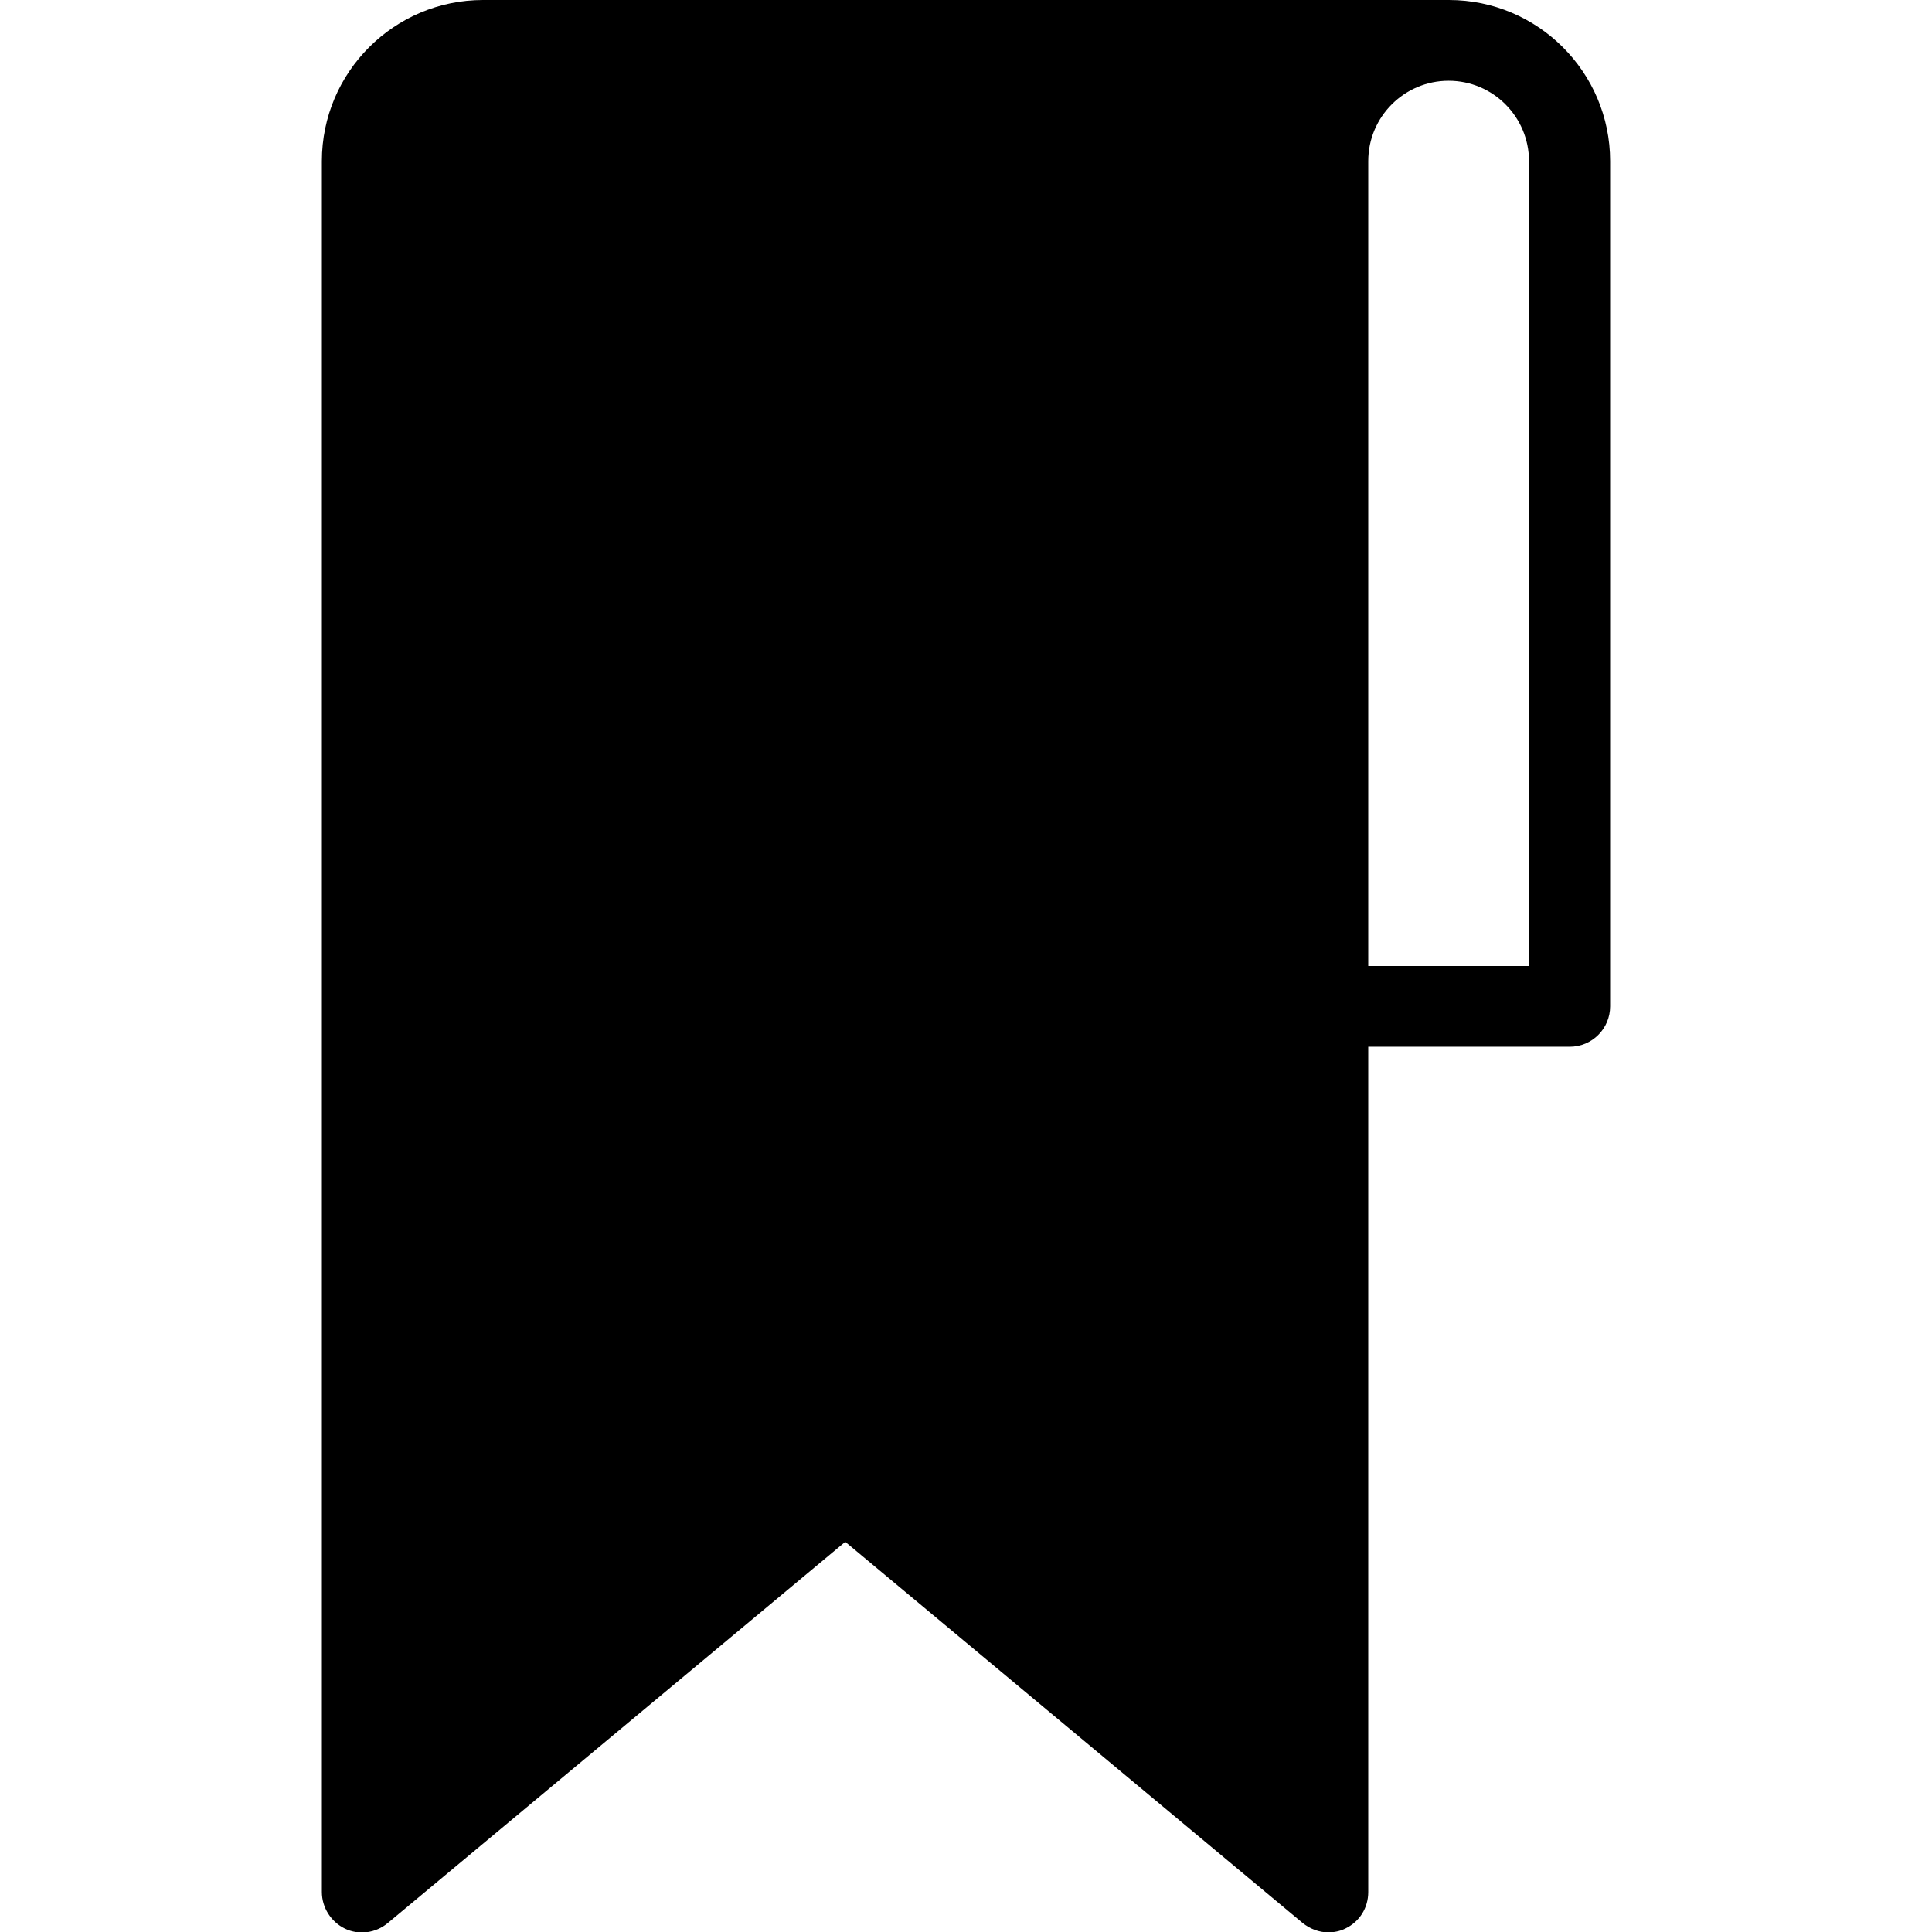
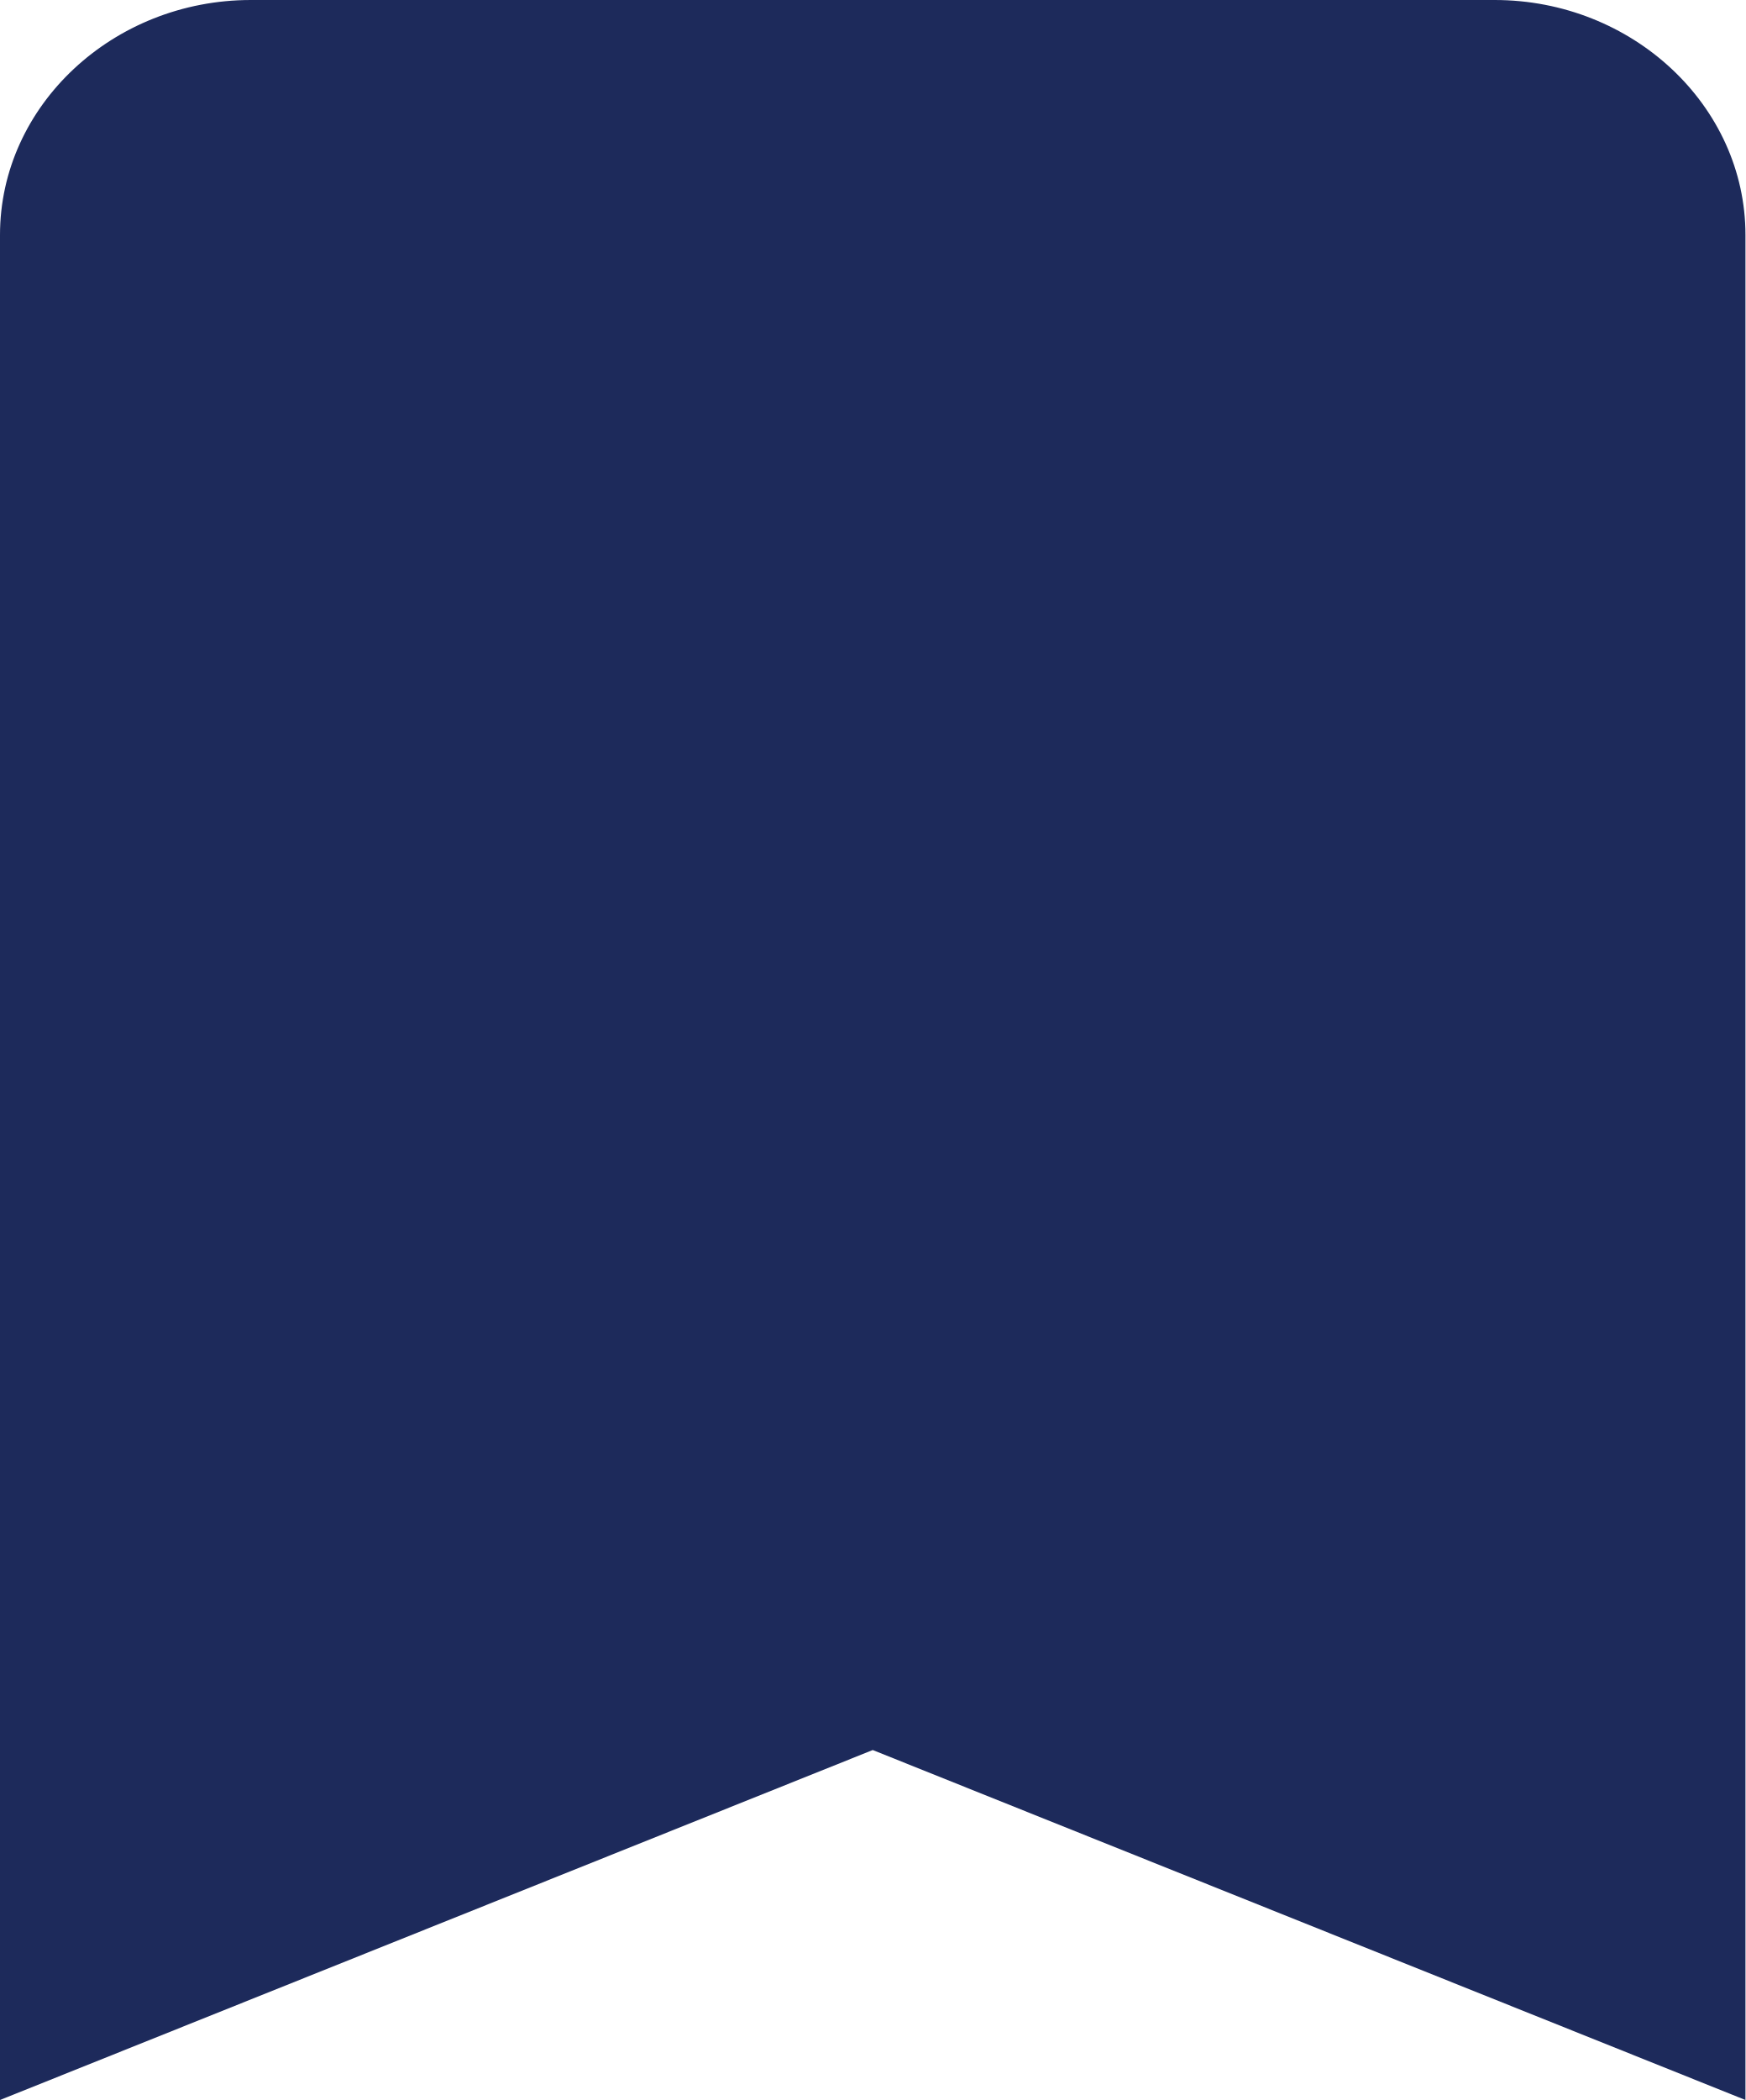
- <svg xmlns="http://www.w3.org/2000/svg" version="1.1" id="Capa_1" x="0px" y="0px" viewBox="0 0 512 512" style="enable-background:new 0 0 512 512;" xml:space="preserve">
-   <g>
-     <g>
-       <g>
-         <path d="M384,0H128c-23.5,0-42.7,19.1-42.7,42.7v458.7c0,4.1,2.4,7.9,6.1,9.7c3.7,1.8,8.2,1.2,11.4-1.5l121.2-101l121.2,101     c2,1.6,4.4,2.5,6.8,2.5c1.5,0,3.1-0.3,4.5-1c3.8-1.8,6.1-5.5,6.1-9.7v-224H416c5.9,0,10.7-4.8,10.7-10.7v-224     C426.7,19.1,407.5,0,384,0z M341.3,42.7v435.9l-110.5-92.1c-2-1.6-4.4-2.5-6.8-2.5s-4.9,0.8-6.8,2.5l-110.5,92.1V42.7     c0-11.8,9.6-21.3,21.3-21.3h219.1C343.4,27.6,341.3,34.9,341.3,42.7z M405.3,256h-42.7V42.7c0-11.8,9.6-21.3,21.3-21.3     c11.8,0,21.3,9.6,21.3,21.3L405.3,256L405.3,256z" />
-       </g>
-     </g>
-     <rect x="99.6" y="17.1" width="250.4" height="379" />
-     <polygon points="95.5,389.9 96.2,493.1 219.3,396.1 348,491.8 354.9,382.4  " />
-   </g>
+ <svg xmlns="http://www.w3.org/2000/svg" width="394.48" height="474.509" viewBox="0 0 394.48 474.509">
+   <defs>
+     <style>
+       .cls-1 {
+         fill: #1d2a5b;
+         stroke: #1d2a5b;
+       }
+     </style>
+   </defs>
+   <path id="Path_22" data-name="Path 22" class="cls-1" d="M342.269,3H61.211C30.3,3,5,26.664,5,55.586V476.27l196.74-78.878L398.48,476.27V55.586C398.48,26.664,373.185,3,342.269,3Z" transform="translate(-4.5 -2.5)" />
</svg>
